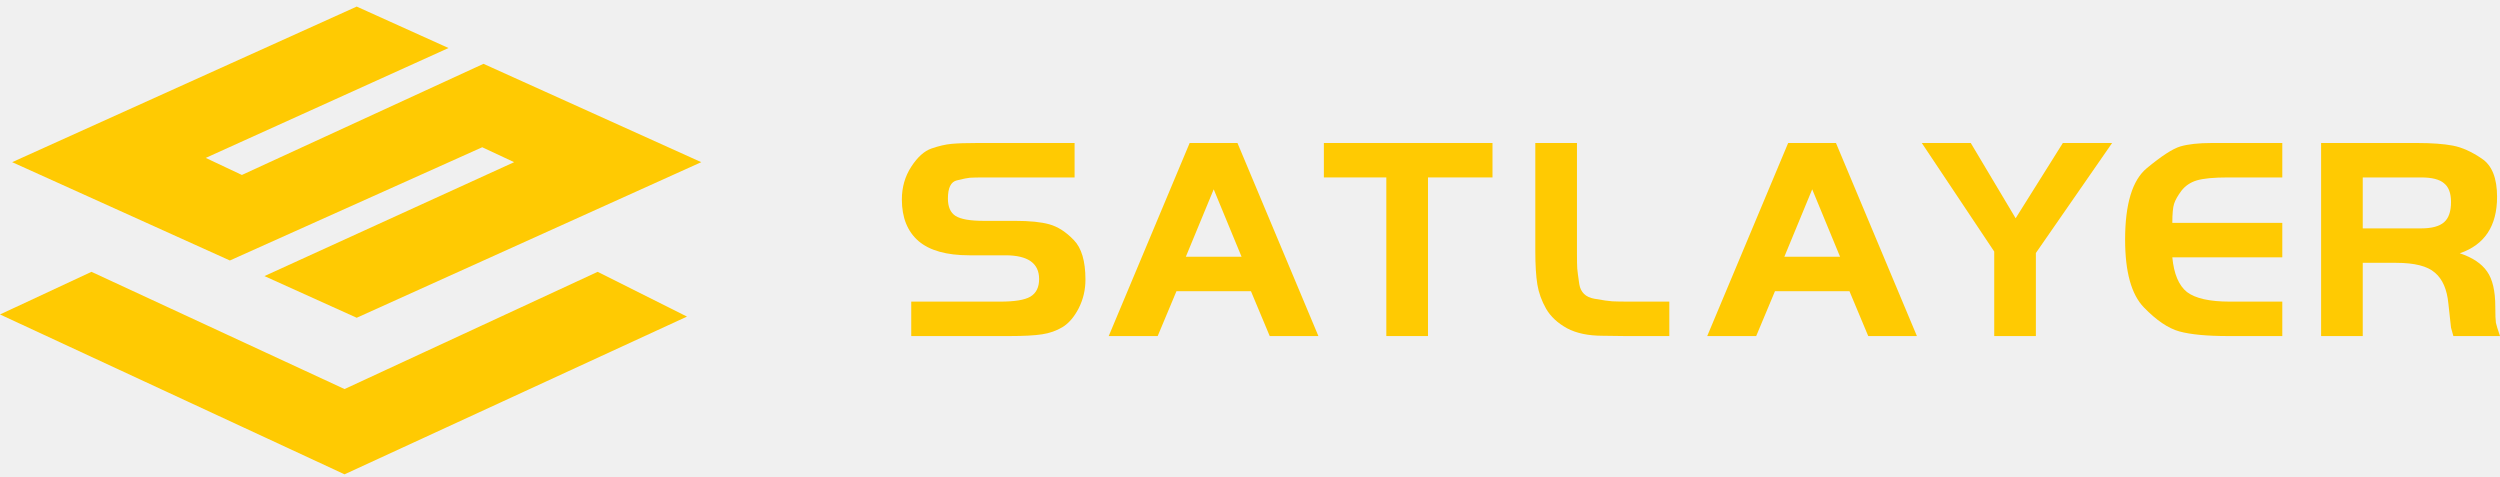
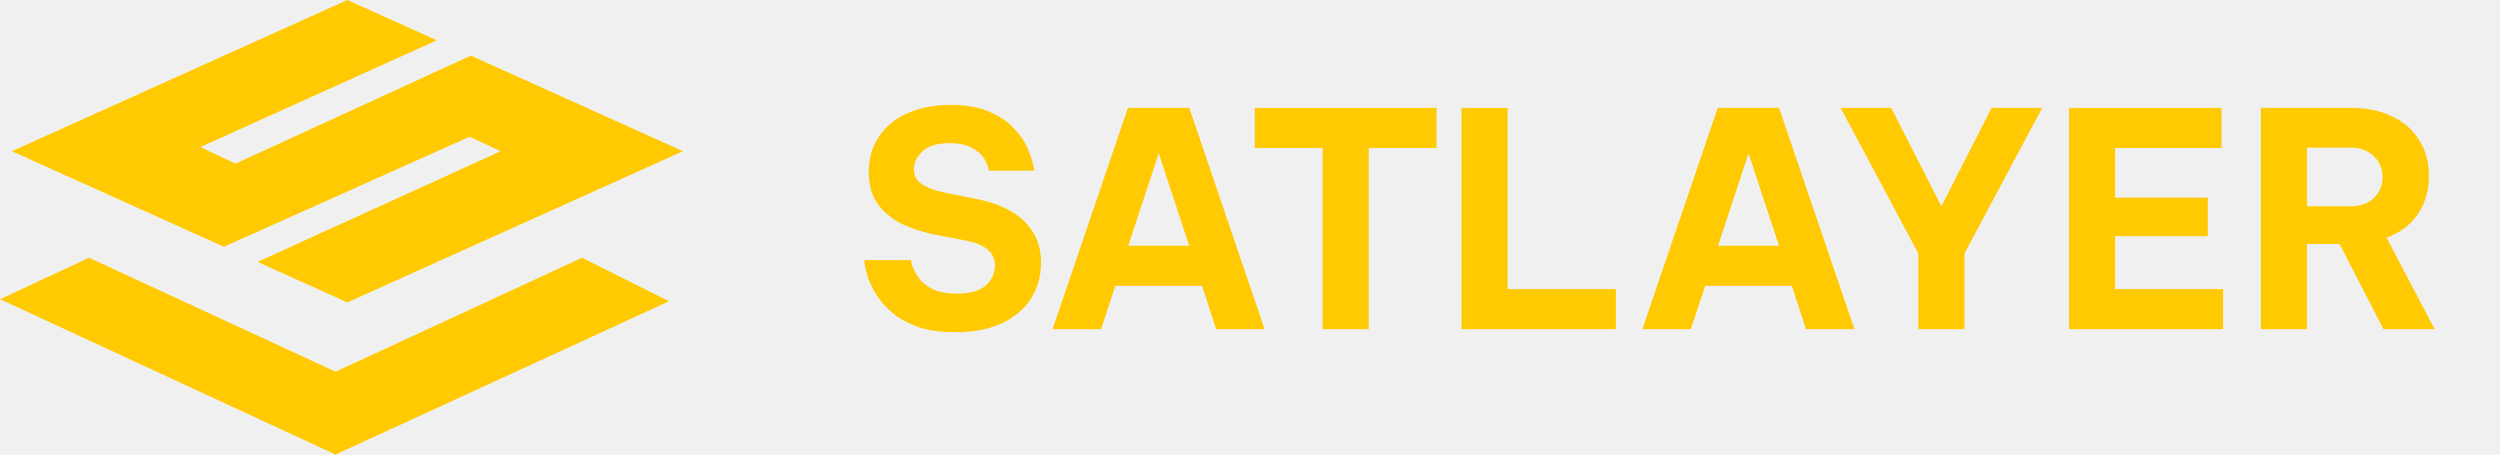
- <svg xmlns="http://www.w3.org/2000/svg" width="257" height="49" viewBox="0 0 257 49" fill="none">
-   <g clip-path="url(#clip0_3312_24839)">
-     <path fill-rule="evenodd" clip-rule="evenodd" d="M1.25 16.671L36.67 0.676L46.107 4.937L21.148 16.233L24.865 17.986L49.702 6.561L72.091 16.671L36.67 32.666L27.182 28.381L52.853 16.671L49.574 15.137L23.631 26.778L1.25 16.671Z" fill="#FFCA02" />
-     <path d="M35.42 48.76L0 32.326L9.402 27.944L35.42 39.995L61.439 27.944L70.622 32.545L35.42 48.76Z" fill="#FFCA02" />
-     <path d="M93.676 34.547V31.006H102.841C104.309 31.006 105.333 30.837 105.916 30.5C106.52 30.143 106.821 29.538 106.821 28.685C106.821 27.058 105.665 26.245 103.354 26.245H99.645C97.314 26.245 95.576 25.759 94.43 24.787C93.284 23.795 92.711 22.367 92.711 20.502C92.711 19.253 93.033 18.132 93.676 17.14C94.32 16.148 95.013 15.524 95.757 15.266C96.5 15.008 97.183 14.849 97.807 14.79C98.43 14.73 99.335 14.7 100.52 14.7H110.468V18.241H101.485C100.56 18.241 99.967 18.251 99.706 18.271C99.465 18.291 99.023 18.38 98.379 18.539C97.756 18.677 97.445 19.302 97.445 20.413C97.445 21.266 97.706 21.861 98.229 22.198C98.772 22.536 99.736 22.704 101.123 22.704H104.349C105.857 22.704 107.032 22.823 107.876 23.061C108.741 23.299 109.575 23.835 110.378 24.668C111.182 25.481 111.584 26.84 111.584 28.745C111.584 29.796 111.353 30.778 110.891 31.69C110.429 32.583 109.876 33.228 109.233 33.624C108.61 34.001 107.906 34.249 107.122 34.368C106.359 34.487 105.243 34.547 103.776 34.547H93.676Z" fill="#FFCA02" />
-     <path d="M113.976 34.547L122.297 14.7H127.211L135.531 34.547H130.527L128.597 29.935H120.94L119.01 34.547H113.976ZM124.769 19.461L121.904 26.394H127.633L124.769 19.461Z" fill="#FFCA02" />
-     <path d="M142.515 18.241H136.094V14.7H153.429V18.241H146.797V34.547H142.515V18.241Z" fill="#FFCA02" />
-     <path d="M157.83 14.7H162.111V25.828C162.111 26.761 162.121 27.356 162.141 27.614C162.16 27.852 162.231 28.387 162.352 29.221C162.492 30.054 163.005 30.55 163.889 30.708C164.774 30.867 165.397 30.956 165.758 30.976C166.141 30.996 166.723 31.006 167.507 31.006H171.607V34.547H167.055L164.764 34.517C163.276 34.517 162.05 34.259 161.085 33.743C160.121 33.208 159.407 32.543 158.945 31.75C158.483 30.936 158.181 30.103 158.04 29.25C157.9 28.378 157.83 27.237 157.83 25.828V14.7Z" fill="#FFCA02" />
-     <path d="M175.502 34.547L183.823 14.7H188.737L197.058 34.547H192.054L190.124 29.935H182.467L180.537 34.547H175.502ZM186.295 19.461L183.431 26.394H189.159L186.295 19.461Z" fill="#FFCA02" />
-     <path d="M205.006 25.858L197.56 14.7H202.595L207.208 22.437L212.061 14.7H217.126L209.288 26.007V34.547H205.006V25.858Z" fill="#FFCA02" />
-     <path d="M234.621 14.7V18.241H229.043C227.597 18.241 226.531 18.34 225.848 18.539C225.185 18.737 224.652 19.094 224.25 19.61C223.868 20.125 223.617 20.572 223.496 20.949C223.376 21.326 223.315 21.98 223.315 22.913H234.621V26.453H223.315C223.476 28.159 223.979 29.349 224.823 30.024C225.687 30.679 227.155 31.006 229.225 31.006H234.621V34.547H229.043C226.873 34.547 225.205 34.388 224.039 34.071C222.893 33.753 221.677 32.93 220.391 31.601C219.105 30.272 218.461 27.951 218.461 24.638C218.461 20.969 219.205 18.519 220.692 17.289C222.2 16.039 223.345 15.295 224.13 15.057C224.934 14.819 226.019 14.7 227.385 14.7H234.621Z" fill="#FFCA02" />
-     <path d="M242.89 27.019V34.547H238.609V14.7H248.438C249.965 14.7 251.202 14.79 252.146 14.968C253.091 15.147 254.086 15.593 255.131 16.307C256.176 17.001 256.699 18.311 256.699 20.235C256.699 23.23 255.422 25.164 252.87 26.037C254.176 26.473 255.11 27.098 255.673 27.911C256.236 28.705 256.517 29.915 256.517 31.541C256.517 32.355 256.538 32.9 256.578 33.178C256.638 33.456 256.779 33.912 257 34.547H252.206C252.086 34.15 252.006 33.862 251.965 33.684C251.945 33.505 251.855 32.682 251.694 31.214C251.553 29.746 251.091 28.685 250.307 28.03C249.543 27.356 248.217 27.019 246.328 27.019H242.89ZM242.89 23.478H248.89C249.975 23.478 250.76 23.27 251.241 22.853C251.724 22.437 251.965 21.742 251.965 20.77C251.965 19.858 251.724 19.213 251.241 18.836C250.78 18.439 249.995 18.241 248.89 18.241H242.89V23.478Z" fill="#FFCA02" />
+ <svg xmlns="http://www.w3.org/2000/svg" width="286" height="52" viewBox="0 0 286 52" fill="none">
+   <g clip-path="url(#clip0_3357_47126)">
+     <path fill-rule="evenodd" clip-rule="evenodd" d="M1.354 17.298L39.741 0L49.968 4.608L22.919 16.824L26.947 18.72L53.865 6.364L78.128 17.298L39.741 34.596L29.459 29.962L57.28 17.297L53.725 15.639L25.61 28.228L1.354 17.298Z" fill="#FFCA02" />
+     <path d="M38.387 52L0 34.228L10.189 29.489L38.387 42.522L66.585 29.489L76.537 34.465L38.387 52Z" fill="#FFCA02" />
+     <path d="M258.646 37.658V12.342H268.91C270.78 12.342 272.377 12.673 273.698 13.334C275.044 13.996 276.071 14.908 276.779 16.071C277.507 17.234 277.873 18.58 277.873 20.108C277.873 21.773 277.451 23.233 276.608 24.487C275.763 25.718 274.565 26.619 273.016 27.19L278.523 37.658H272.673L267.645 27.908H263.916V37.658H258.646ZM268.841 16.892H263.916V23.598H268.841C270.004 23.598 270.916 23.278 271.577 22.64C272.24 22.001 272.569 21.214 272.569 20.279C272.569 19.321 272.24 18.523 271.577 17.884C270.916 17.223 270.004 16.892 268.841 16.892Z" fill="#FFCA02" />
+     <path d="M236.695 37.658V12.342H254.143V16.926H241.965V22.605H252.57V27.018H241.965V33.074H254.315V37.658H236.695Z" fill="#FFCA02" />
+     <path d="M219.461 37.658V29.003L210.566 12.342H216.347L222.095 23.598L227.841 12.342H233.624L224.728 29.003V37.658H219.461Z" fill="#FFCA02" />
+     <path d="M187.889 37.658L196.51 12.342H203.523L212.145 37.658H206.602L204.994 32.697H195.073L193.431 37.658H187.889ZM196.544 28.113H203.523L200.033 17.542L196.544 28.113Z" fill="#FFCA02" />
+     <path d="M167.205 37.658V12.342H172.474V33.074H184.858V37.658H167.205Z" fill="#FFCA02" />
+     <path d="M151.31 37.658V16.926H143.544V12.342H164.344V16.926H156.578V37.658H151.31Z" fill="#FFCA02" />
+     <path d="M120.415 37.658L129.036 12.342H136.049L144.67 37.658H139.128L137.52 32.697H127.599L125.957 37.658H120.415ZM129.07 28.113H136.049L132.56 17.542L129.07 28.113Z" fill="#FFCA02" />
+     <path d="M109.275 38.001C107.633 38.001 106.23 37.807 105.067 37.419C103.927 37.008 102.969 36.495 102.193 35.879C101.441 35.241 100.836 34.579 100.38 33.895C99.924 33.188 99.582 32.527 99.354 31.911C99.149 31.272 99.012 30.759 98.943 30.372C98.898 29.961 98.875 29.756 98.875 29.756H104.212C104.212 29.756 104.257 29.95 104.349 30.337C104.463 30.725 104.691 31.181 105.033 31.706C105.375 32.208 105.9 32.652 106.607 33.04C107.314 33.405 108.272 33.587 109.48 33.587C110.963 33.587 112.057 33.279 112.765 32.664C113.472 32.025 113.825 31.272 113.825 30.406C113.825 29.63 113.551 29.015 113.004 28.558C112.479 28.102 111.658 27.76 110.541 27.532L107.154 26.882C105.786 26.631 104.508 26.232 103.322 25.684C102.159 25.137 101.213 24.384 100.483 23.427C99.753 22.446 99.388 21.192 99.388 19.663C99.388 18.113 99.776 16.767 100.551 15.627C101.327 14.463 102.41 13.574 103.801 12.958C105.215 12.319 106.869 12 108.762 12C110.541 12 112.012 12.262 113.175 12.787C114.361 13.289 115.296 13.916 115.98 14.669C116.687 15.399 117.2 16.14 117.52 16.892C117.862 17.645 118.079 18.272 118.17 18.774C118.284 19.276 118.341 19.527 118.341 19.527H113.141C113.141 19.527 113.095 19.367 113.004 19.048C112.936 18.728 112.753 18.363 112.457 17.953C112.16 17.542 111.704 17.177 111.088 16.858C110.495 16.539 109.674 16.379 108.625 16.379C107.188 16.379 106.15 16.699 105.512 17.337C104.873 17.953 104.554 18.626 104.554 19.356C104.554 20.108 104.873 20.69 105.512 21.1C106.15 21.511 106.983 21.819 108.009 22.024L111.601 22.742C112.97 22.993 114.224 23.415 115.365 24.008C116.505 24.601 117.406 25.399 118.067 26.403C118.751 27.384 119.093 28.604 119.093 30.064C119.093 31.569 118.717 32.926 117.965 34.135C117.212 35.321 116.106 36.267 114.646 36.974C113.186 37.658 111.396 38.001 109.275 38.001Z" fill="#FFCA02" />
  </g>
  <defs>
-     <clipPath id="clip0_3312_24839">
-       <rect width="257" height="48.084" fill="white" transform="translate(0 0.675781)" />
+     <clipPath id="clip0_3357_47126">
+       <rect width="286" height="52" fill="white" />
    </clipPath>
  </defs>
</svg>
